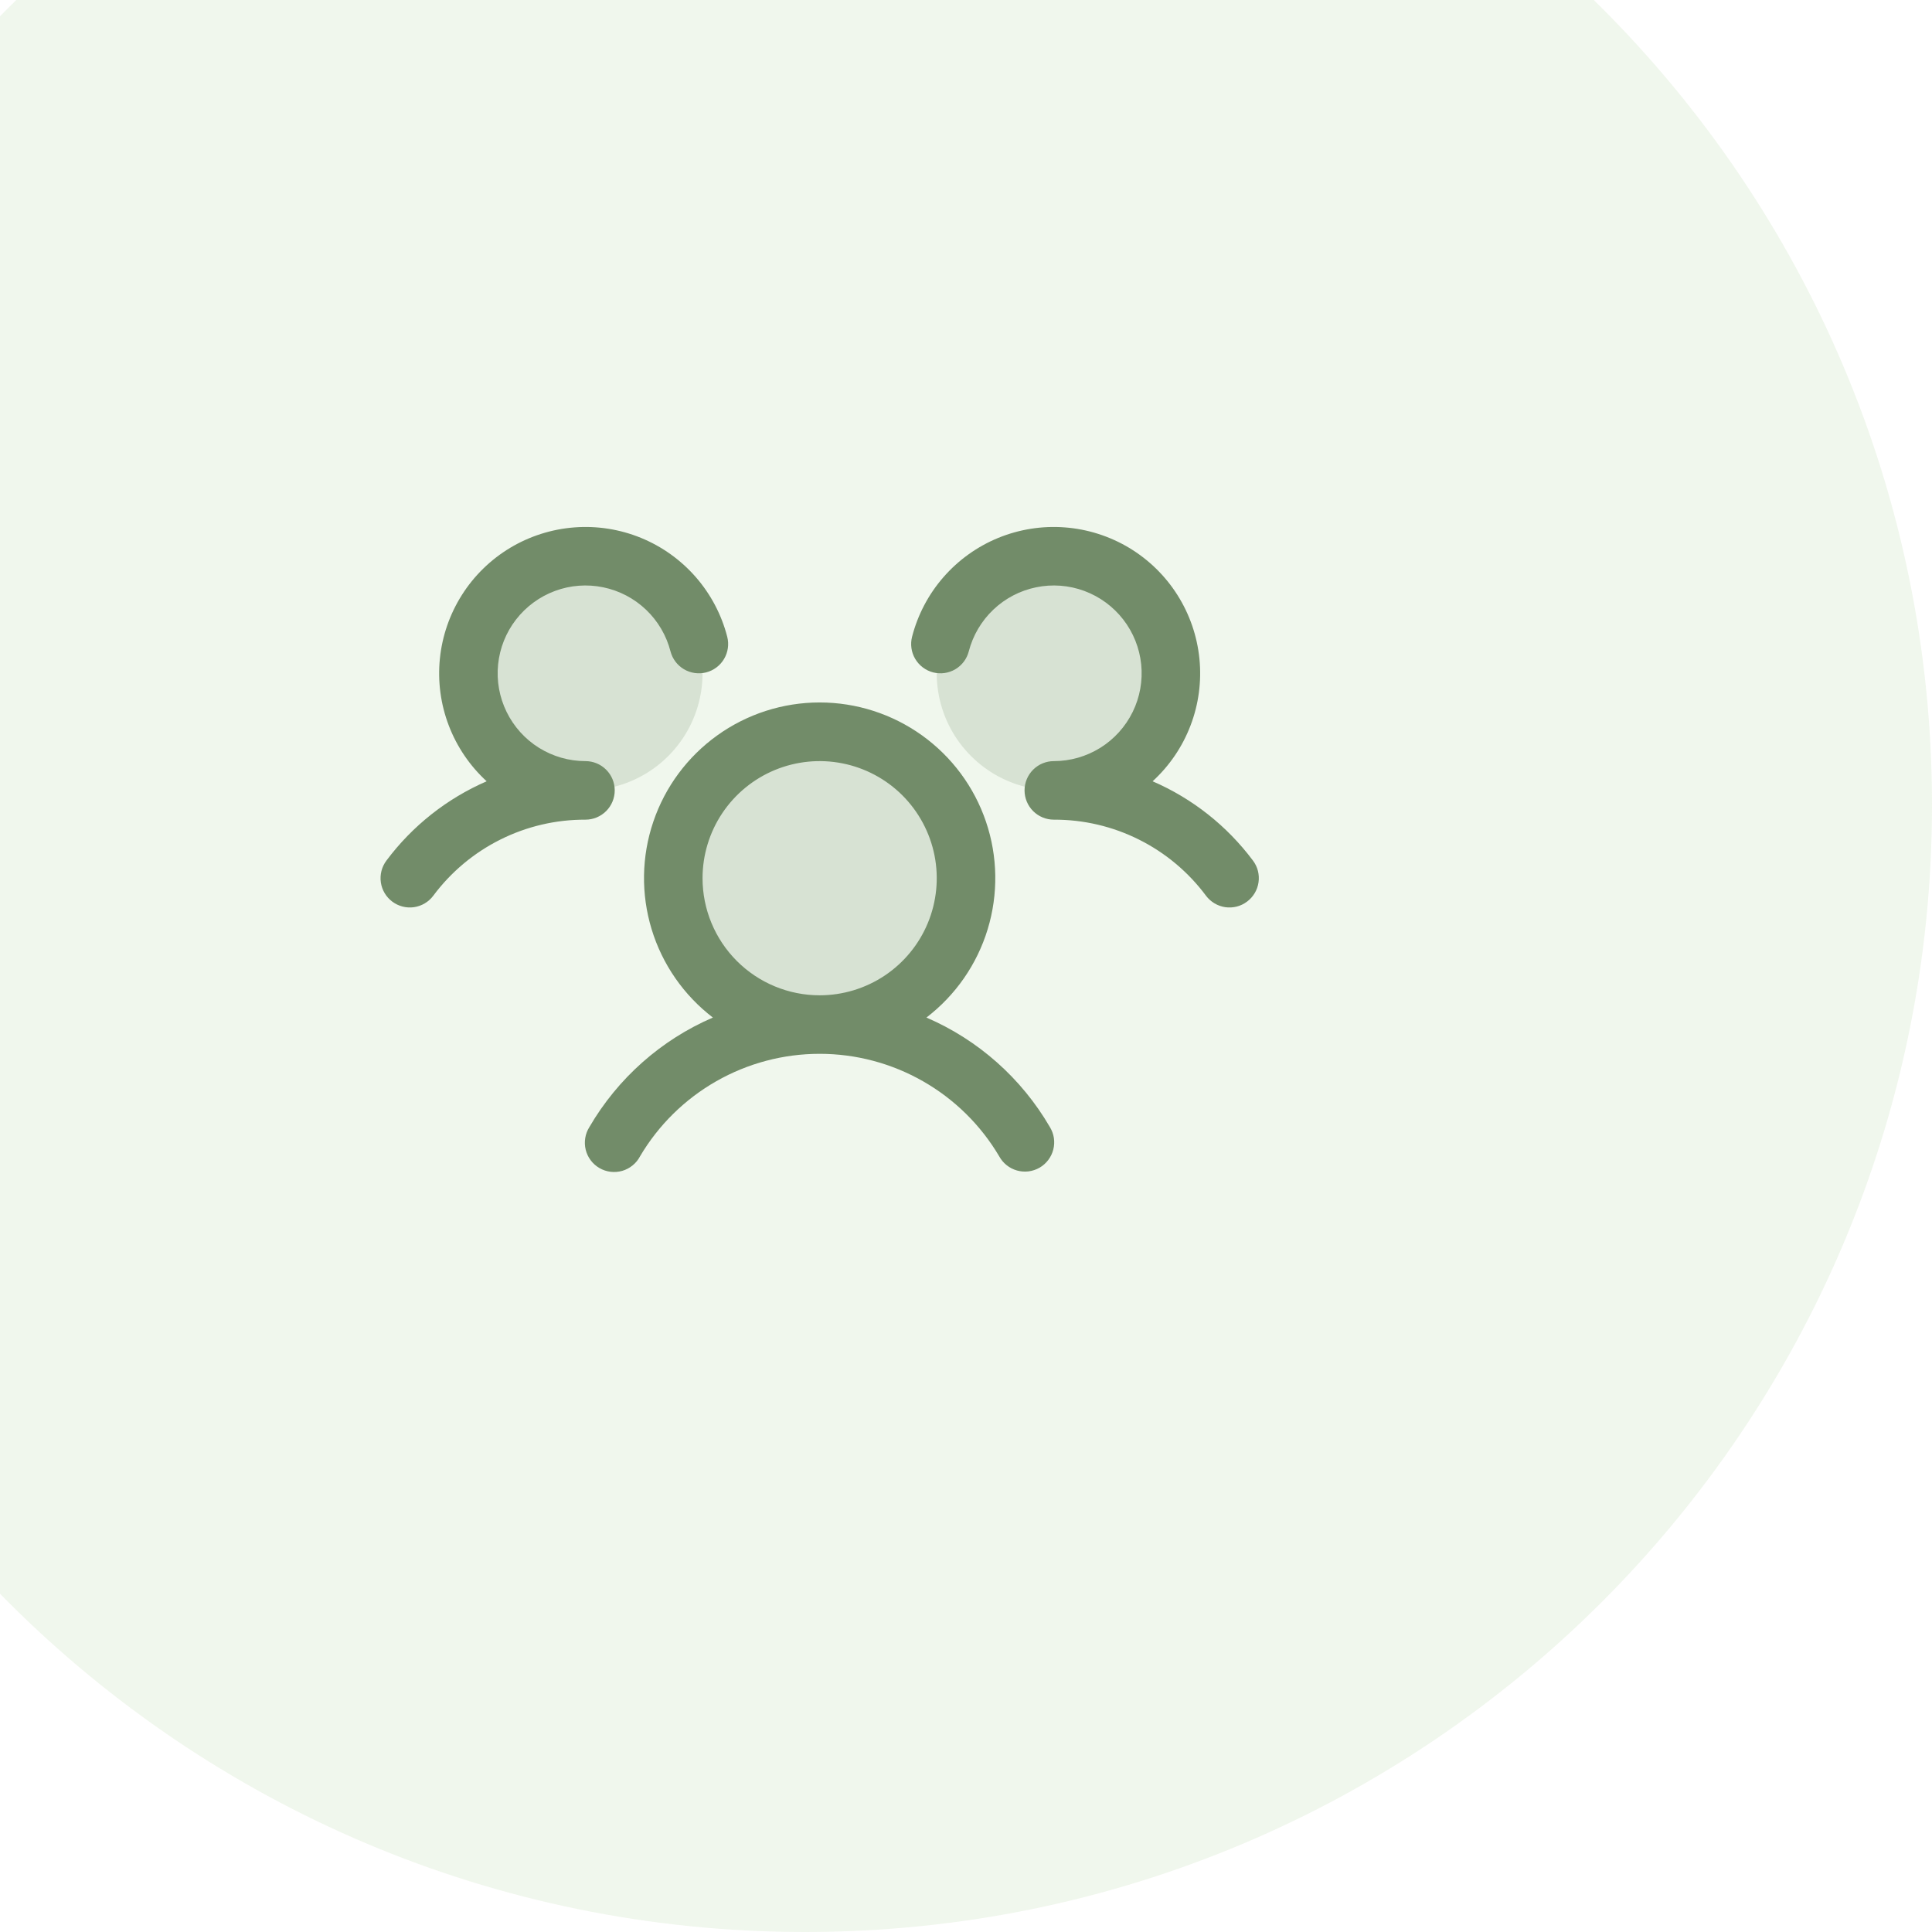
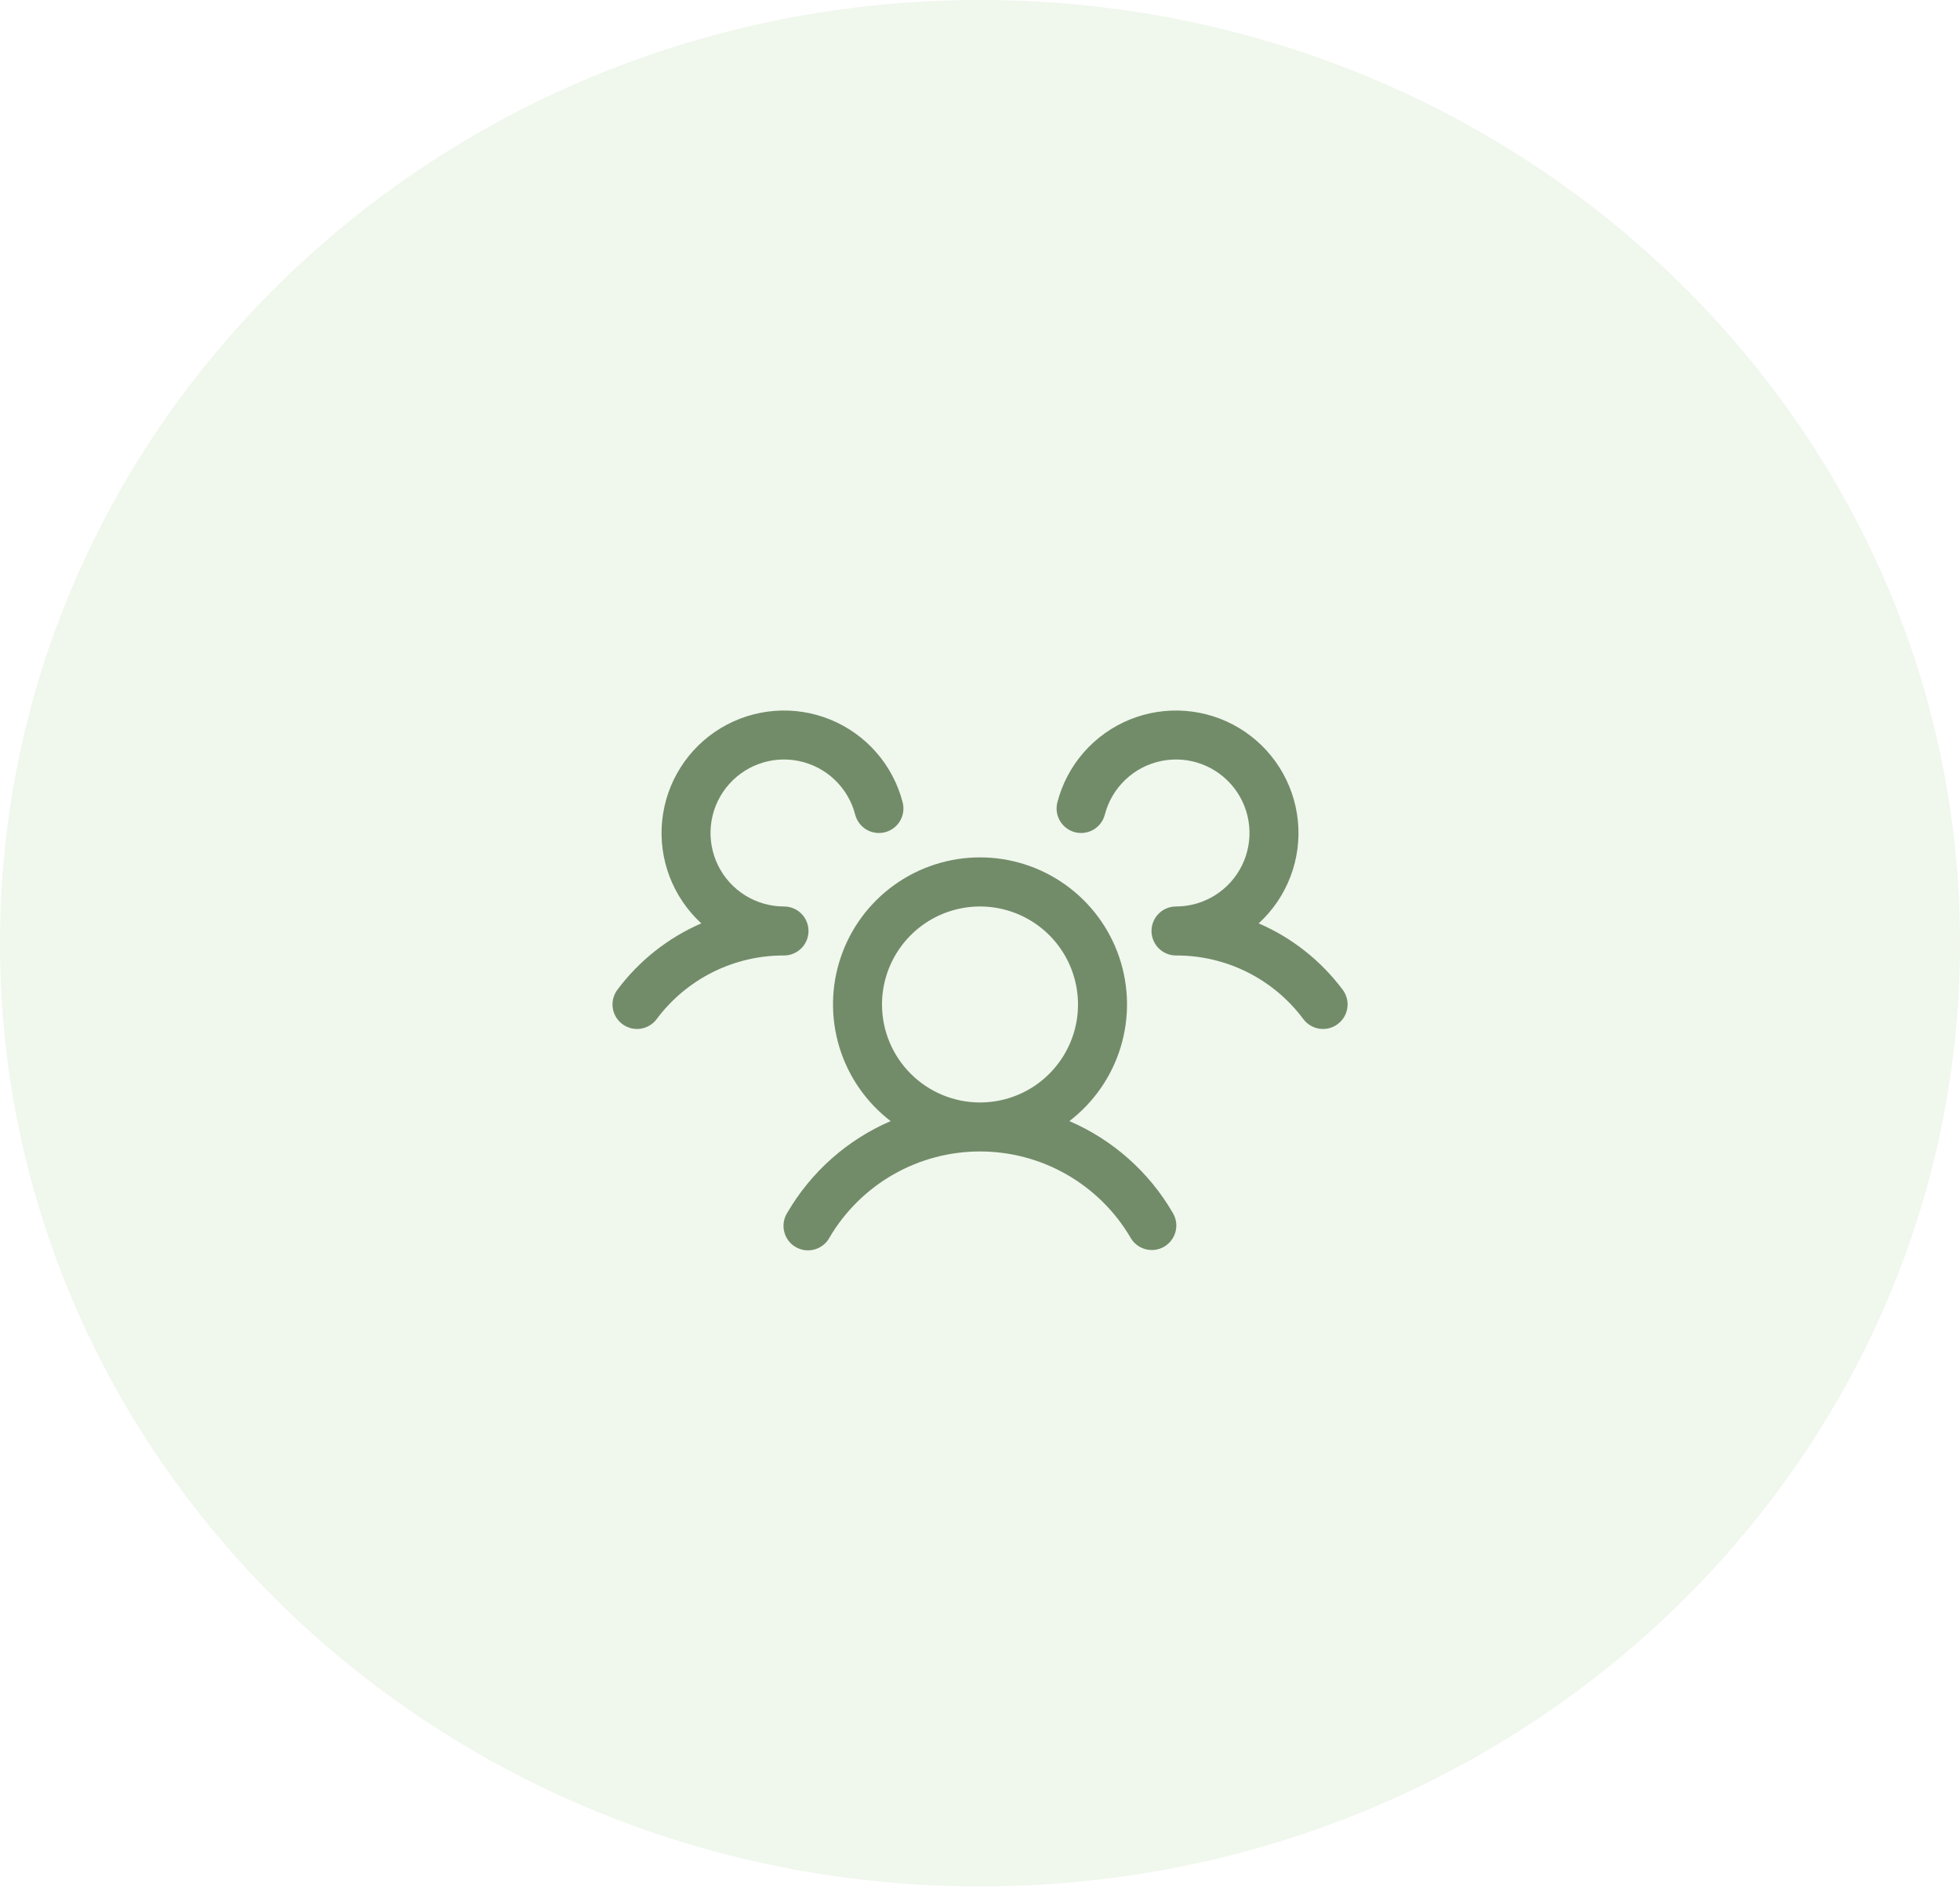
- <svg xmlns="http://www.w3.org/2000/svg" width="66" height="66" viewBox="0 0 66 66" fill="none">
-   <circle opacity="0.3" cx="27.5" cy="27.5" r="38.5" fill="#CDE3C1" />
-   <path opacity="0.2" d="M33 30C33 30.989 32.707 31.956 32.157 32.778C31.608 33.6 30.827 34.241 29.913 34.619C29 34.998 27.994 35.097 27.025 34.904C26.055 34.711 25.164 34.235 24.465 33.535C23.765 32.836 23.289 31.945 23.096 30.976C22.903 30.006 23.002 29 23.381 28.087C23.759 27.173 24.4 26.392 25.222 25.843C26.044 25.293 27.011 25 28 25C29.326 25 30.598 25.527 31.535 26.465C32.473 27.402 33 28.674 33 30ZM20 19C19.209 19 18.436 19.235 17.778 19.674C17.12 20.114 16.607 20.738 16.305 21.469C16.002 22.2 15.922 23.004 16.077 23.78C16.231 24.556 16.612 25.269 17.172 25.828C17.731 26.388 18.444 26.769 19.22 26.923C19.996 27.078 20.8 26.998 21.531 26.695C22.262 26.393 22.886 25.88 23.326 25.222C23.765 24.564 24 23.791 24 23C24 21.939 23.579 20.922 22.828 20.172C22.078 19.421 21.061 19 20 19ZM36 19C35.209 19 34.435 19.235 33.778 19.674C33.12 20.114 32.607 20.738 32.304 21.469C32.002 22.2 31.922 23.004 32.077 23.78C32.231 24.556 32.612 25.269 33.172 25.828C33.731 26.388 34.444 26.769 35.22 26.923C35.996 27.078 36.8 26.998 37.531 26.695C38.262 26.393 38.886 25.88 39.326 25.222C39.765 24.564 40 23.791 40 23C40 21.939 39.579 20.922 38.828 20.172C38.078 19.421 37.061 19 36 19Z" fill="#728C69" />
-   <path d="M42.6 30.801C42.495 30.88 42.376 30.937 42.249 30.97C42.121 31.002 41.989 31.009 41.859 30.991C41.729 30.972 41.604 30.928 41.491 30.861C41.378 30.794 41.279 30.706 41.2 30.601C40.598 29.791 39.813 29.133 38.91 28.682C38.007 28.23 37.01 27.997 36 28.001C35.735 28.001 35.481 27.895 35.293 27.708C35.106 27.52 35 27.266 35 27.001C35 26.736 35.106 26.481 35.293 26.294C35.481 26.106 35.735 26.001 36 26.001C36.562 26.001 37.111 25.843 37.587 25.547C38.063 25.25 38.447 24.825 38.694 24.321C38.941 23.818 39.042 23.255 38.985 22.697C38.928 22.138 38.715 21.607 38.372 21.164C38.028 20.72 37.567 20.382 37.041 20.187C36.514 19.992 35.944 19.949 35.395 20.063C34.845 20.176 34.338 20.441 33.932 20.828C33.526 21.215 33.236 21.708 33.095 22.251C33.062 22.378 33.005 22.498 32.926 22.603C32.847 22.707 32.748 22.796 32.635 22.863C32.522 22.929 32.397 22.973 32.266 22.992C32.136 23.01 32.004 23.003 31.877 22.97C31.749 22.937 31.63 22.879 31.525 22.8C31.42 22.721 31.332 22.622 31.265 22.509C31.198 22.396 31.154 22.271 31.136 22.141C31.118 22.011 31.125 21.878 31.158 21.751C31.353 20.997 31.72 20.3 32.232 19.714C32.744 19.128 33.385 18.669 34.105 18.374C34.826 18.08 35.605 17.957 36.38 18.017C37.156 18.076 37.907 18.316 38.575 18.716C39.241 19.117 39.806 19.668 40.222 20.325C40.639 20.983 40.896 21.728 40.974 22.502C41.052 23.276 40.948 24.058 40.67 24.785C40.393 25.512 39.949 26.164 39.375 26.69C40.735 27.278 41.917 28.213 42.804 29.4C42.883 29.505 42.94 29.625 42.973 29.752C43.005 29.88 43.012 30.012 42.993 30.142C42.974 30.273 42.93 30.398 42.862 30.511C42.795 30.624 42.706 30.722 42.6 30.801ZM35.865 38.501C35.935 38.615 35.981 38.741 36.002 38.873C36.022 39.005 36.015 39.14 35.982 39.27C35.949 39.399 35.891 39.52 35.81 39.627C35.73 39.733 35.629 39.823 35.513 39.89C35.398 39.956 35.27 39.999 35.137 40.016C35.005 40.032 34.87 40.022 34.742 39.986C34.613 39.95 34.493 39.888 34.389 39.805C34.284 39.722 34.198 39.618 34.134 39.501C33.504 38.434 32.607 37.551 31.531 36.937C30.456 36.323 29.238 36 28 36C26.761 36 25.544 36.323 24.468 36.937C23.392 37.551 22.495 38.434 21.865 39.501C21.803 39.62 21.717 39.726 21.612 39.811C21.508 39.897 21.387 39.96 21.258 39.998C21.128 40.035 20.993 40.046 20.859 40.03C20.725 40.014 20.596 39.971 20.479 39.903C20.362 39.836 20.26 39.745 20.179 39.637C20.098 39.529 20.04 39.406 20.008 39.275C19.976 39.144 19.971 39.008 19.993 38.875C20.014 38.742 20.063 38.615 20.135 38.501C21.105 36.835 22.583 35.524 24.353 34.761C23.357 33.998 22.625 32.943 22.26 31.743C21.895 30.543 21.915 29.259 22.318 28.071C22.72 26.883 23.485 25.852 24.504 25.121C25.523 24.39 26.746 23.997 28 23.997C29.255 23.997 30.477 24.39 31.497 25.121C32.516 25.852 33.281 26.883 33.683 28.071C34.086 29.259 34.106 30.543 33.741 31.743C33.376 32.943 32.644 33.998 31.648 34.761C33.418 35.524 34.896 36.835 35.865 38.501ZM28 34.001C28.791 34.001 29.565 33.766 30.223 33.327C30.881 32.887 31.393 32.263 31.696 31.532C31.999 30.801 32.078 29.996 31.924 29.221C31.769 28.445 31.388 27.732 30.829 27.172C30.269 26.613 29.557 26.232 28.781 26.078C28.005 25.923 27.201 26.003 26.47 26.305C25.739 26.608 25.114 27.121 24.674 27.779C24.235 28.436 24 29.21 24 30.001C24 31.062 24.422 32.079 25.172 32.829C25.922 33.579 26.939 34.001 28 34.001ZM21 27.001C21 26.736 20.895 26.481 20.707 26.294C20.52 26.106 20.266 26.001 20 26.001C19.439 26.001 18.89 25.843 18.413 25.547C17.937 25.25 17.554 24.825 17.307 24.321C17.06 23.818 16.959 23.255 17.016 22.697C17.073 22.138 17.285 21.607 17.629 21.164C17.973 20.72 18.434 20.382 18.96 20.187C19.486 19.992 20.056 19.949 20.606 20.063C21.156 20.176 21.662 20.441 22.069 20.828C22.475 21.215 22.765 21.708 22.905 22.251C22.972 22.508 23.137 22.728 23.366 22.863C23.595 22.997 23.867 23.036 24.124 22.97C24.381 22.903 24.601 22.738 24.736 22.509C24.871 22.28 24.909 22.008 24.843 21.751C24.648 20.997 24.28 20.3 23.769 19.714C23.257 19.128 22.616 18.669 21.895 18.374C21.175 18.08 20.396 17.957 19.62 18.017C18.845 18.076 18.093 18.316 17.426 18.716C16.759 19.117 16.195 19.668 15.779 20.325C15.362 20.983 15.105 21.728 15.027 22.502C14.949 23.276 15.053 24.058 15.331 24.785C15.608 25.512 16.052 26.164 16.625 26.69C15.267 27.279 14.086 28.213 13.2 29.4C13.041 29.612 12.973 29.879 13.01 30.141C13.047 30.404 13.188 30.641 13.4 30.8C13.612 30.959 13.879 31.028 14.141 30.991C14.404 30.953 14.641 30.813 14.8 30.601C15.403 29.791 16.188 29.133 17.091 28.682C17.994 28.23 18.991 27.997 20 28.001C20.266 28.001 20.52 27.895 20.707 27.708C20.895 27.52 21 27.266 21 27.001Z" fill="#728C69" />
+ <svg xmlns="http://www.w3.org/2000/svg" width="80" height="77" viewBox="0 0 80 77" fill="none">
+   <ellipse opacity="0.3" cx="40" cy="38.5" rx="40" ry="38.5" fill="#CDE3C1" />
+   <path d="M54.6 41.801C54.495 41.88 54.376 41.937 54.249 41.97C54.121 42.002 53.989 42.009 53.859 41.991C53.729 41.972 53.604 41.928 53.491 41.861C53.378 41.794 53.279 41.706 53.2 41.601C52.598 40.791 51.813 40.133 50.91 39.682C50.007 39.23 49.01 38.997 48 39.001C47.735 39.001 47.481 38.895 47.293 38.708C47.106 38.52 47 38.266 47 38.001C47 37.736 47.106 37.481 47.293 37.294C47.481 37.106 47.735 37.001 48 37.001C48.562 37.001 49.111 36.843 49.587 36.547C50.063 36.25 50.447 35.825 50.694 35.321C50.941 34.818 51.042 34.255 50.985 33.697C50.928 33.138 50.715 32.607 50.372 32.164C50.028 31.72 49.567 31.382 49.041 31.187C48.514 30.992 47.944 30.949 47.395 31.063C46.845 31.176 46.338 31.441 45.932 31.828C45.526 32.215 45.236 32.708 45.095 33.251C45.062 33.378 45.005 33.498 44.926 33.603C44.847 33.708 44.748 33.796 44.635 33.863C44.522 33.929 44.397 33.973 44.266 33.992C44.136 34.01 44.004 34.002 43.877 33.97C43.749 33.937 43.63 33.879 43.525 33.8C43.42 33.721 43.332 33.622 43.265 33.509C43.198 33.396 43.154 33.271 43.136 33.141C43.118 33.011 43.125 32.878 43.158 32.751C43.353 31.997 43.72 31.3 44.232 30.714C44.744 30.128 45.385 29.669 46.105 29.374C46.826 29.08 47.605 28.957 48.38 29.017C49.156 29.076 49.907 29.316 50.575 29.716C51.241 30.117 51.806 30.668 52.222 31.325C52.639 31.983 52.896 32.728 52.974 33.502C53.052 34.276 52.948 35.058 52.67 35.785C52.393 36.512 51.949 37.164 51.375 37.69C52.735 38.278 53.917 39.213 54.804 40.4C54.883 40.505 54.94 40.625 54.973 40.752C55.005 40.88 55.012 41.012 54.993 41.142C54.974 41.273 54.93 41.398 54.862 41.511C54.795 41.624 54.706 41.722 54.6 41.801ZM47.865 49.501C47.935 49.615 47.981 49.741 48.002 49.873C48.022 50.005 48.015 50.14 47.982 50.27C47.949 50.399 47.891 50.52 47.81 50.627C47.73 50.733 47.629 50.823 47.513 50.89C47.398 50.956 47.27 50.999 47.137 51.016C47.005 51.032 46.87 51.022 46.742 50.986C46.613 50.95 46.493 50.888 46.389 50.805C46.284 50.722 46.198 50.618 46.134 50.501C45.504 49.434 44.607 48.551 43.531 47.937C42.456 47.323 41.238 47 40 47C38.761 47 37.544 47.323 36.468 47.937C35.392 48.551 34.495 49.434 33.865 50.501C33.803 50.62 33.717 50.726 33.612 50.811C33.508 50.897 33.387 50.96 33.258 50.998C33.128 51.035 32.993 51.046 32.859 51.03C32.725 51.014 32.596 50.971 32.479 50.903C32.362 50.836 32.26 50.745 32.179 50.637C32.098 50.529 32.04 50.406 32.008 50.275C31.976 50.144 31.971 50.008 31.993 49.875C32.014 49.742 32.063 49.615 32.135 49.501C33.105 47.835 34.583 46.524 36.353 45.761C35.357 44.998 34.625 43.943 34.26 42.743C33.895 41.543 33.915 40.259 34.318 39.071C34.72 37.883 35.485 36.852 36.504 36.121C37.523 35.39 38.746 34.997 40 34.997C41.255 34.997 42.477 35.39 43.496 36.121C44.516 36.852 45.281 37.883 45.683 39.071C46.086 40.259 46.106 41.543 45.741 42.743C45.376 43.943 44.644 44.998 43.648 45.761C45.418 46.524 46.896 47.835 47.865 49.501ZM40 45.001C40.791 45.001 41.565 44.766 42.223 44.327C42.88 43.887 43.393 43.263 43.696 42.532C43.999 41.801 44.078 40.996 43.923 40.221C43.769 39.445 43.388 38.732 42.829 38.172C42.269 37.613 41.557 37.232 40.781 37.078C40.005 36.923 39.2 37.003 38.47 37.305C37.739 37.608 37.114 38.121 36.675 38.779C36.235 39.436 36 40.21 36 41.001C36 42.062 36.422 43.079 37.172 43.829C37.922 44.579 38.94 45.001 40 45.001ZM33 38.001C33 37.736 32.895 37.481 32.708 37.294C32.52 37.106 32.266 37.001 32 37.001C31.439 37.001 30.89 36.843 30.413 36.547C29.937 36.25 29.554 35.825 29.307 35.321C29.06 34.818 28.959 34.255 29.016 33.697C29.073 33.138 29.285 32.607 29.629 32.164C29.973 31.72 30.434 31.382 30.96 31.187C31.486 30.992 32.056 30.949 32.606 31.063C33.156 31.176 33.662 31.441 34.069 31.828C34.475 32.215 34.765 32.708 34.905 33.251C34.972 33.508 35.137 33.728 35.366 33.863C35.594 33.998 35.867 34.036 36.124 33.97C36.381 33.903 36.601 33.738 36.736 33.509C36.871 33.281 36.909 33.008 36.843 32.751C36.648 31.997 36.28 31.3 35.769 30.714C35.257 30.128 34.615 29.669 33.895 29.374C33.175 29.08 32.396 28.957 31.62 29.017C30.845 29.076 30.093 29.316 29.426 29.716C28.759 30.117 28.195 30.668 27.779 31.325C27.362 31.983 27.105 32.728 27.027 33.502C26.949 34.276 27.053 35.058 27.331 35.785C27.608 36.512 28.052 37.164 28.625 37.69C27.267 38.279 26.086 39.213 25.2 40.4C25.041 40.612 24.973 40.879 25.01 41.141C25.047 41.404 25.188 41.641 25.4 41.8C25.612 41.959 25.879 42.028 26.141 41.991C26.404 41.953 26.641 41.813 26.8 41.601C27.403 40.791 28.188 40.133 29.091 39.682C29.994 39.23 30.991 38.997 32 39.001C32.266 39.001 32.52 38.895 32.708 38.708C32.895 38.52 33 38.266 33 38.001Z" fill="#728C69" />
</svg>
